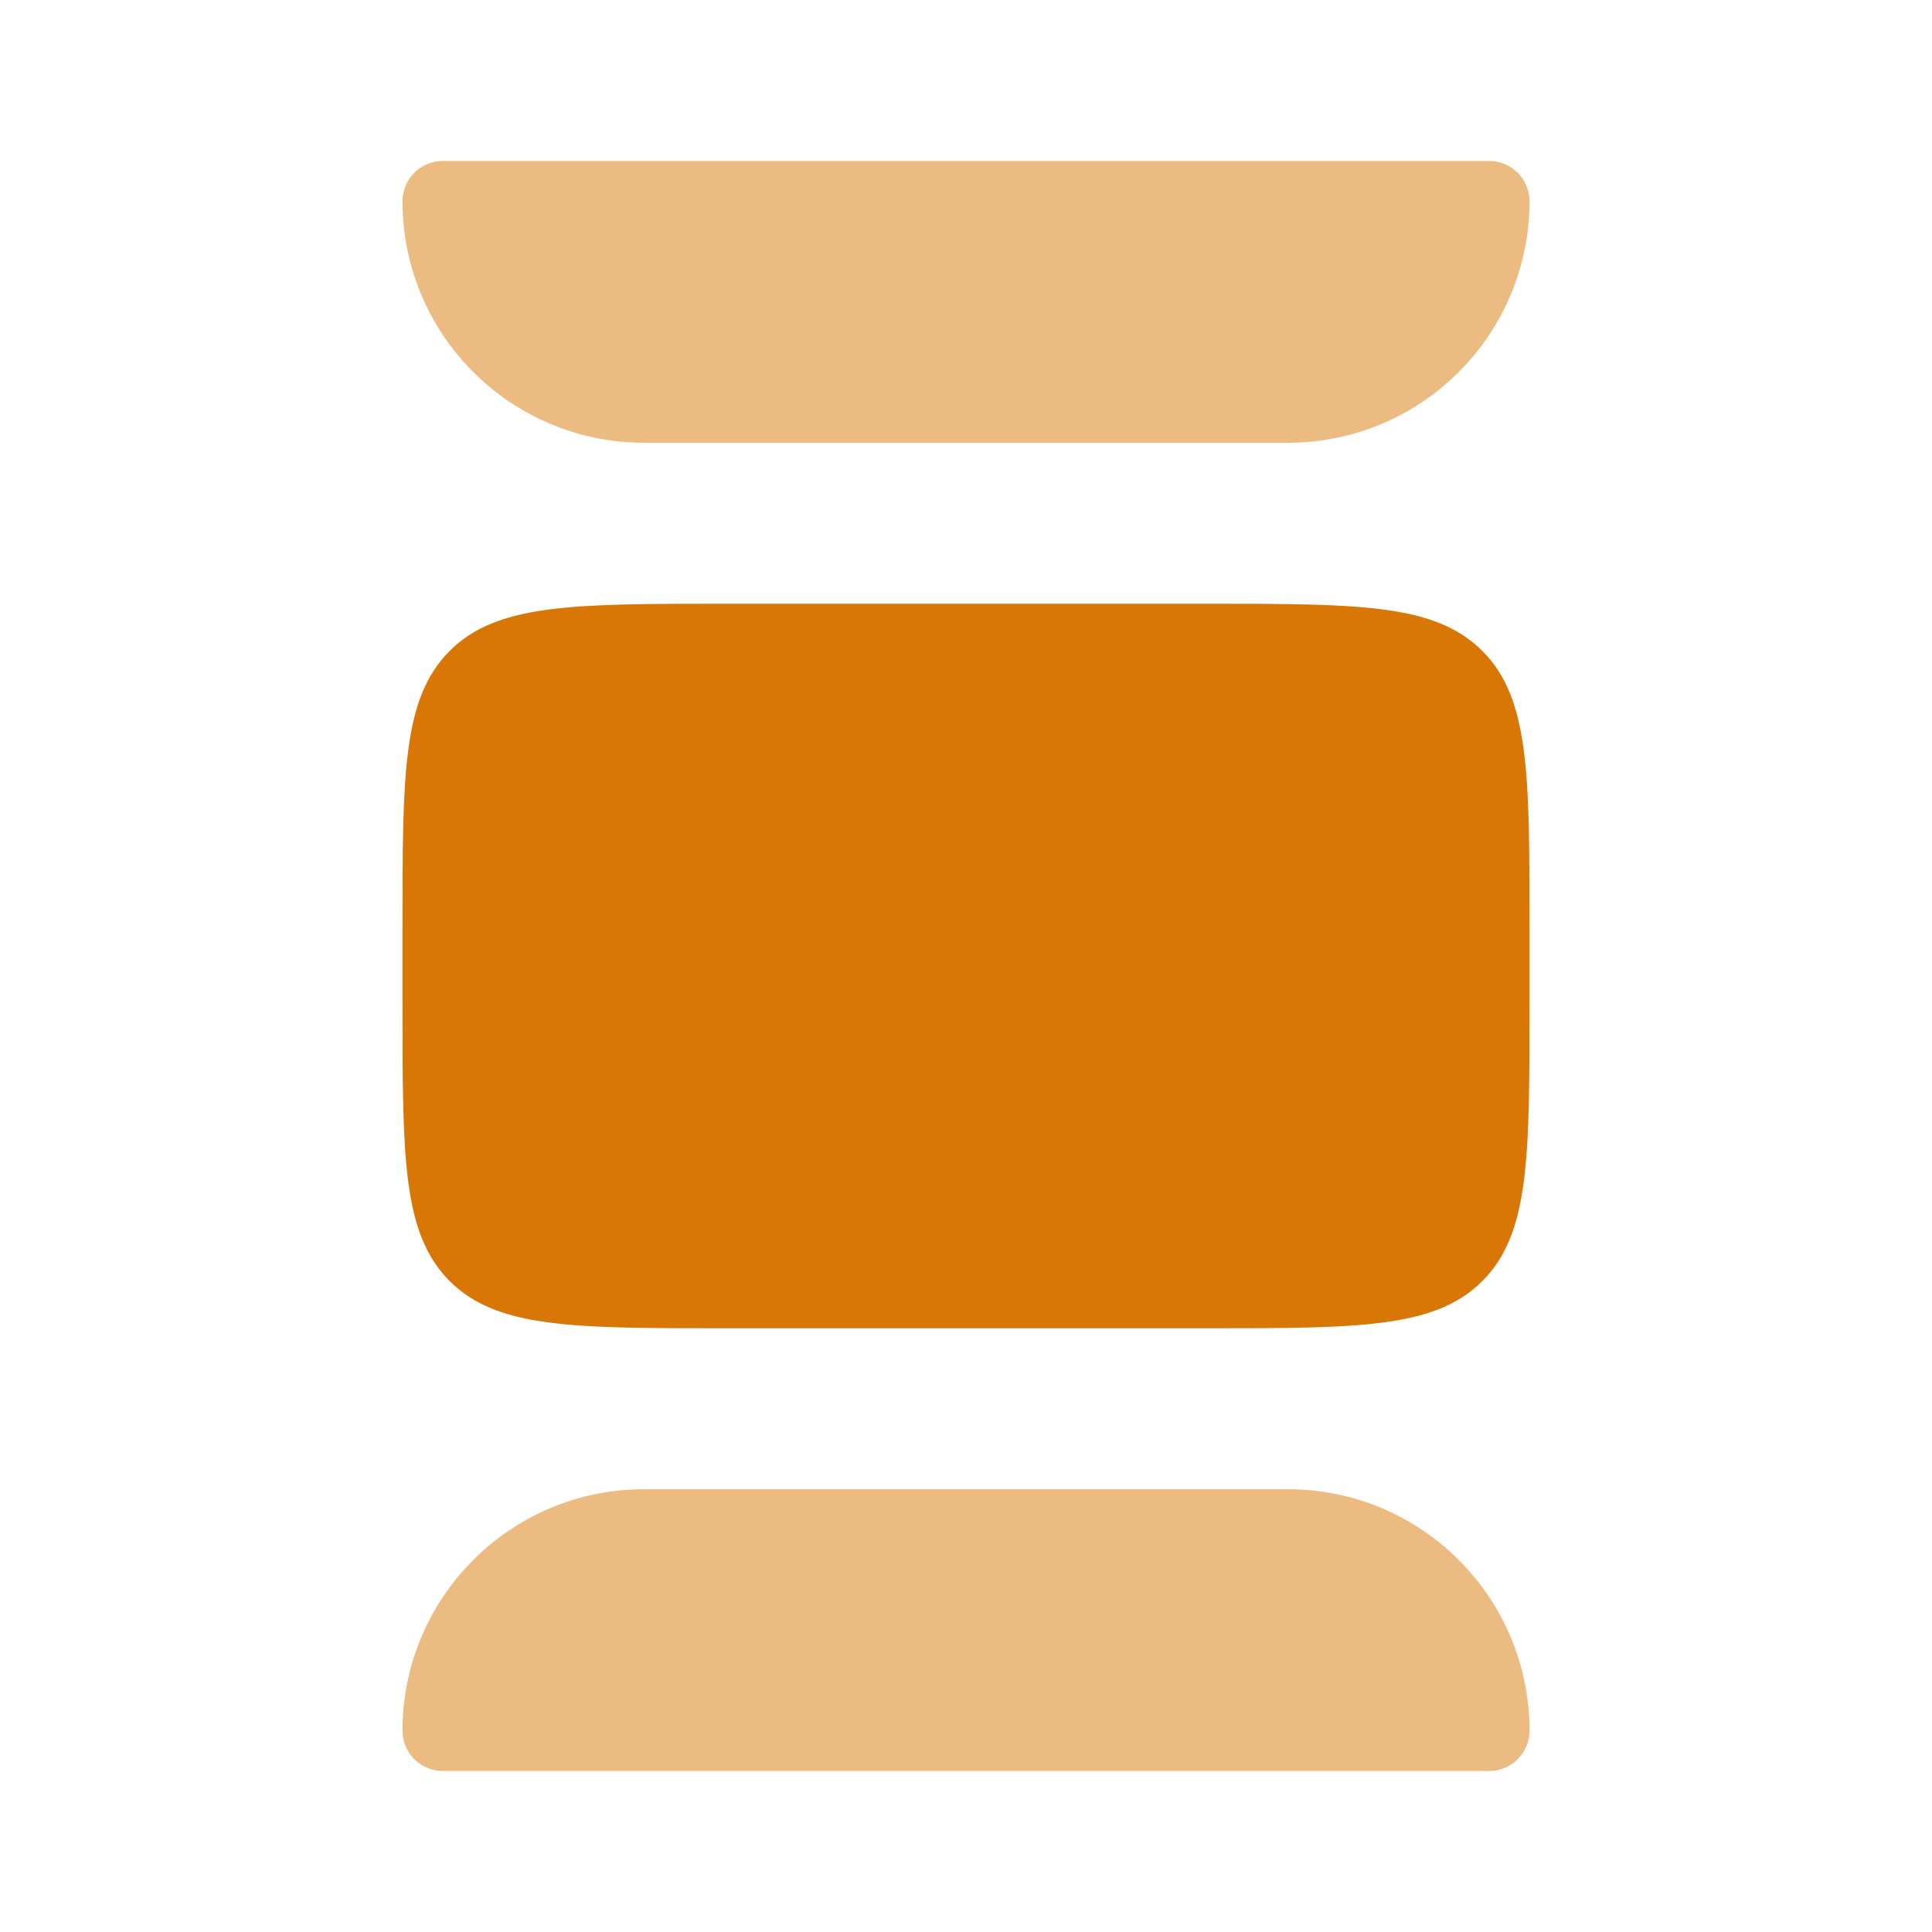
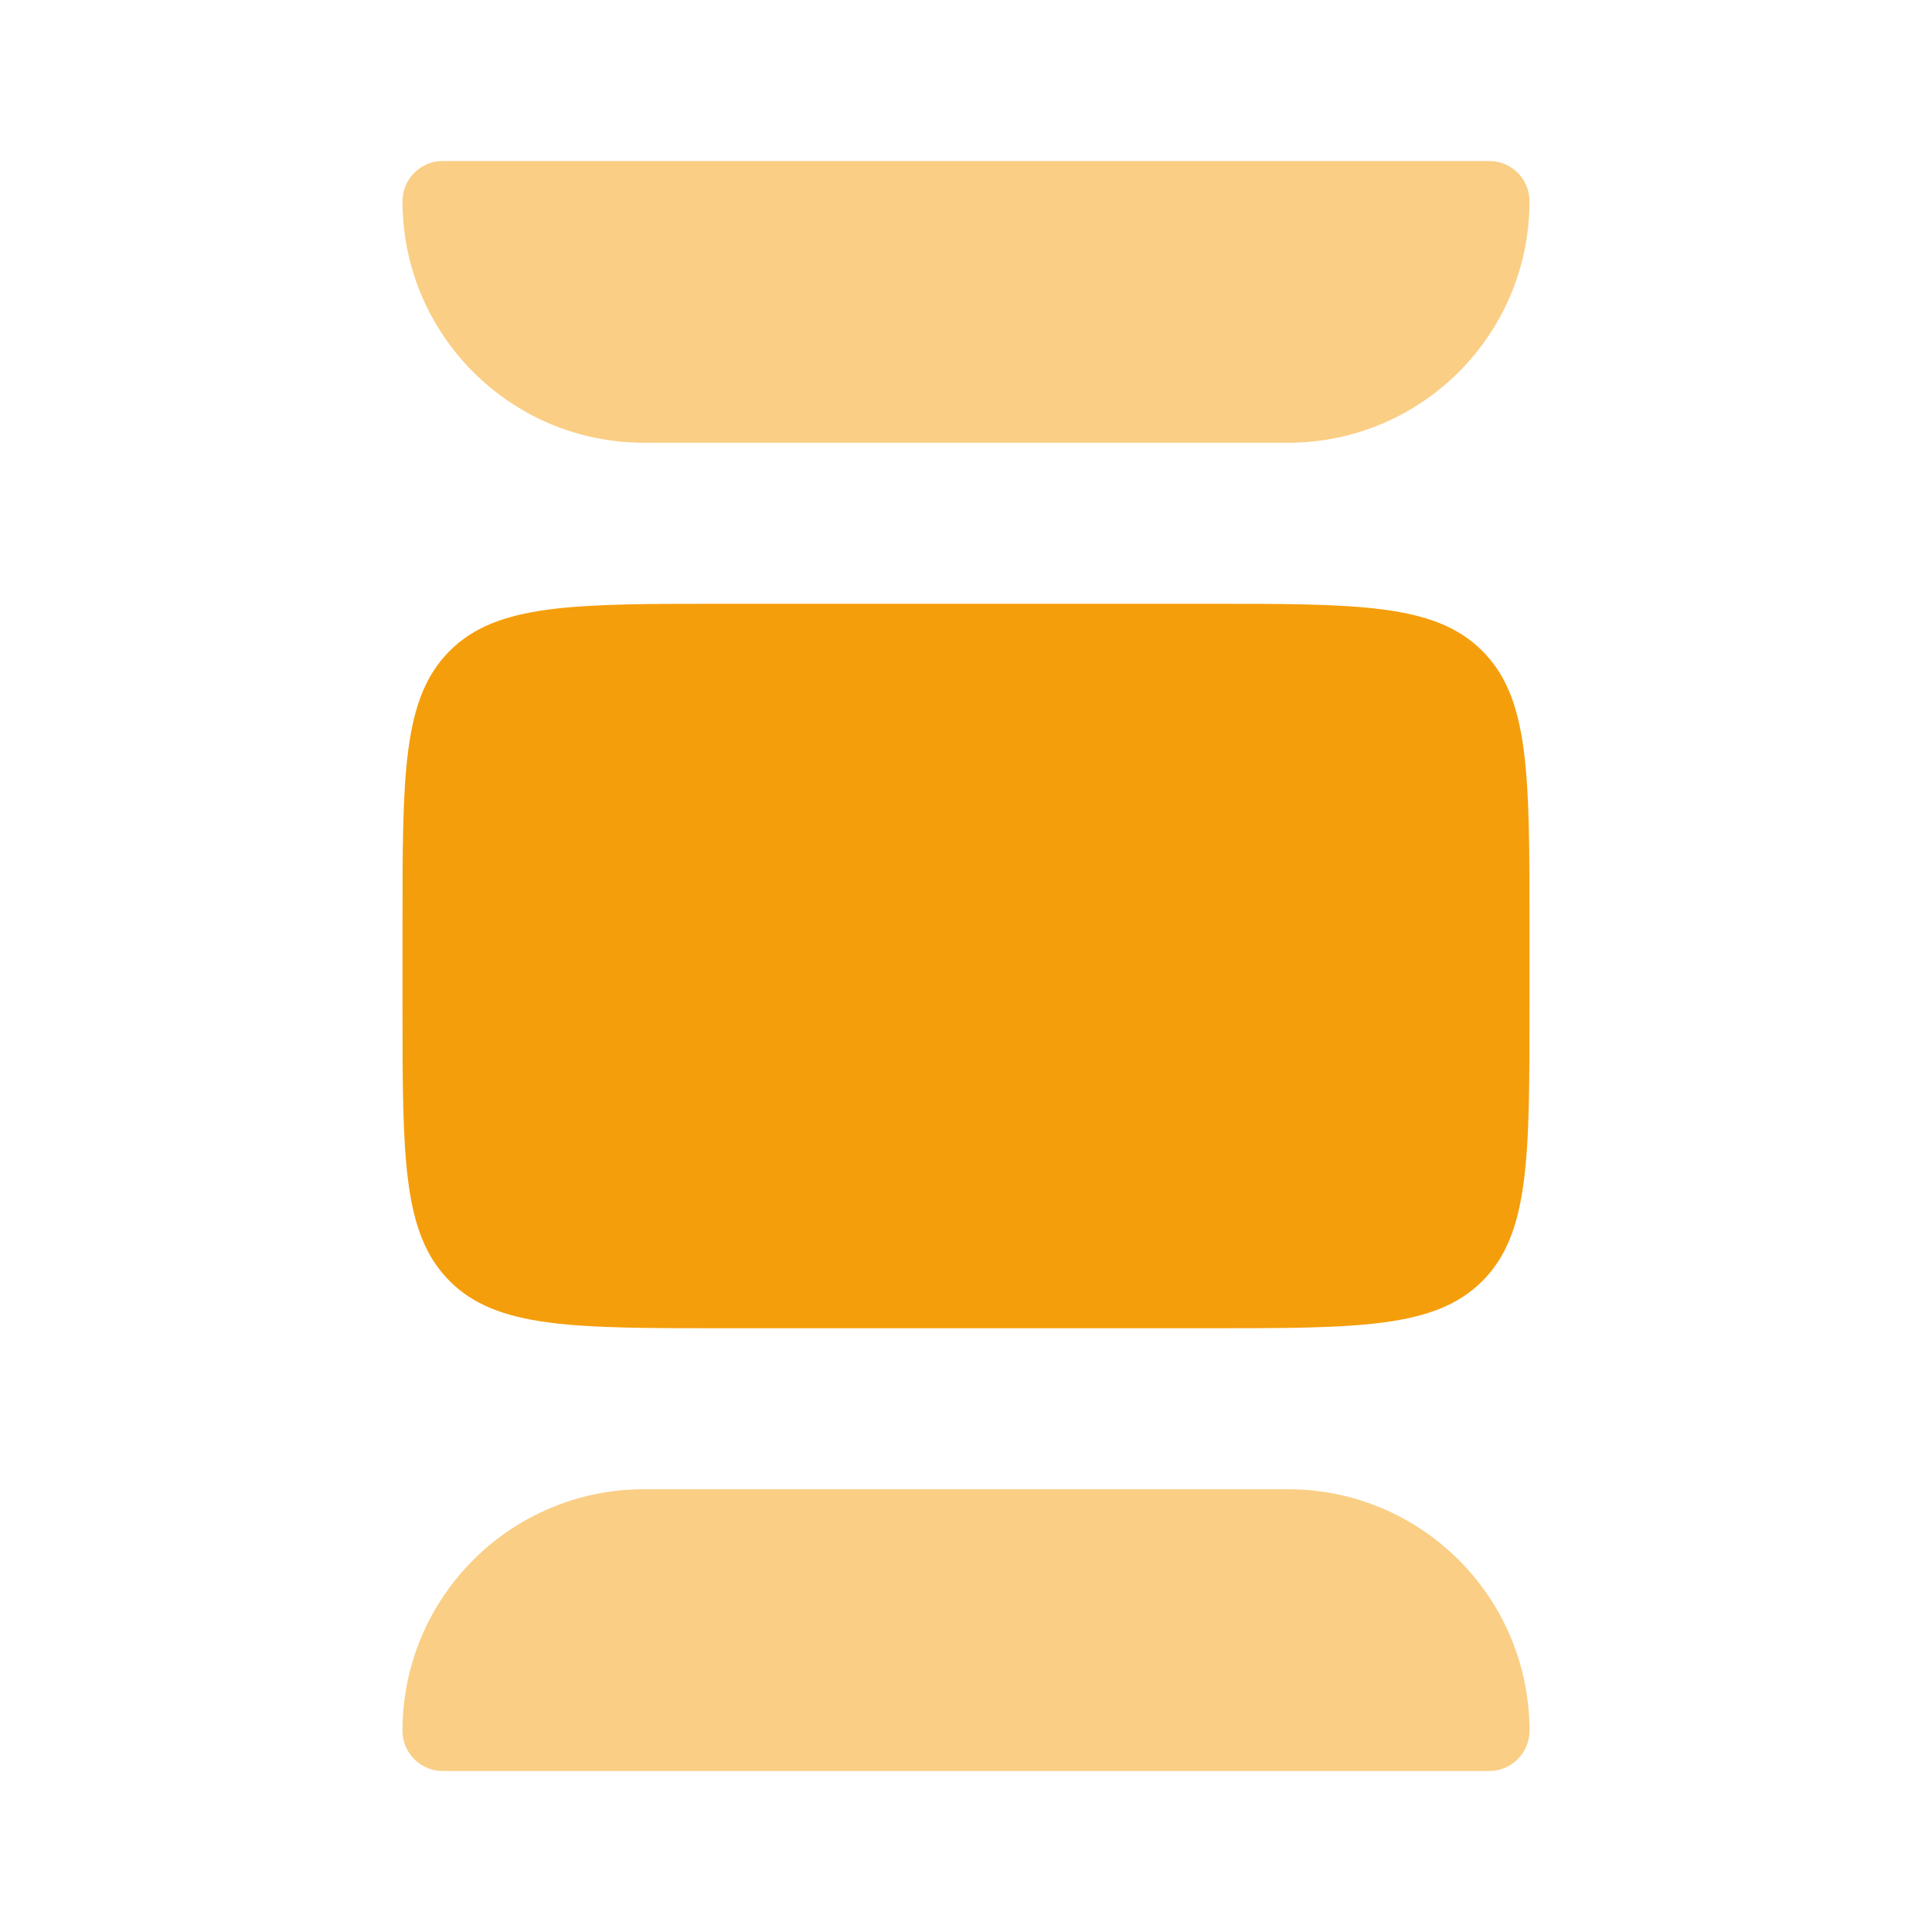
<svg xmlns="http://www.w3.org/2000/svg" width="1em" height="1em" viewBox="0 0 24 24">
-   <path fill="#d97706" d="M8 5.5h8a3 3 0 0 0 3-3a.5.5 0 0 0-.5-.5h-13a.5.5 0 0 0-.5.5a3 3 0 0 0 3 3m8 13H8a3 3 0 0 0-3 3a.5.5 0 0 0 .5.5h13a.5.5 0 0 0 .5-.5a3 3 0 0 0-3-3" opacity=".5" />
-   <path fill="#d97706" d="M5 11.5c0-1.886 0-2.828.586-3.414S7.114 7.5 9 7.5h6c1.886 0 2.828 0 3.414.586S19 9.614 19 11.5v1c0 1.886 0 2.828-.586 3.414S16.886 16.5 15 16.5H9c-1.886 0-2.828 0-3.414-.586S5 14.386 5 12.5z" />
+   <path fill="#f59e0b" d="M8 5.5h8a3 3 0 0 0 3-3a.5.5 0 0 0-.5-.5h-13a.5.5 0 0 0-.5.5a3 3 0 0 0 3 3m8 13H8a3 3 0 0 0-3 3a.5.5 0 0 0 .5.5h13a.5.5 0 0 0 .5-.5a3 3 0 0 0-3-3" opacity=".5" />
+   <path fill="#f59e0b" d="M5 11.5c0-1.886 0-2.828.586-3.414S7.114 7.5 9 7.5h6c1.886 0 2.828 0 3.414.586S19 9.614 19 11.5v1c0 1.886 0 2.828-.586 3.414S16.886 16.5 15 16.5H9c-1.886 0-2.828 0-3.414-.586S5 14.386 5 12.5z" />
</svg>
